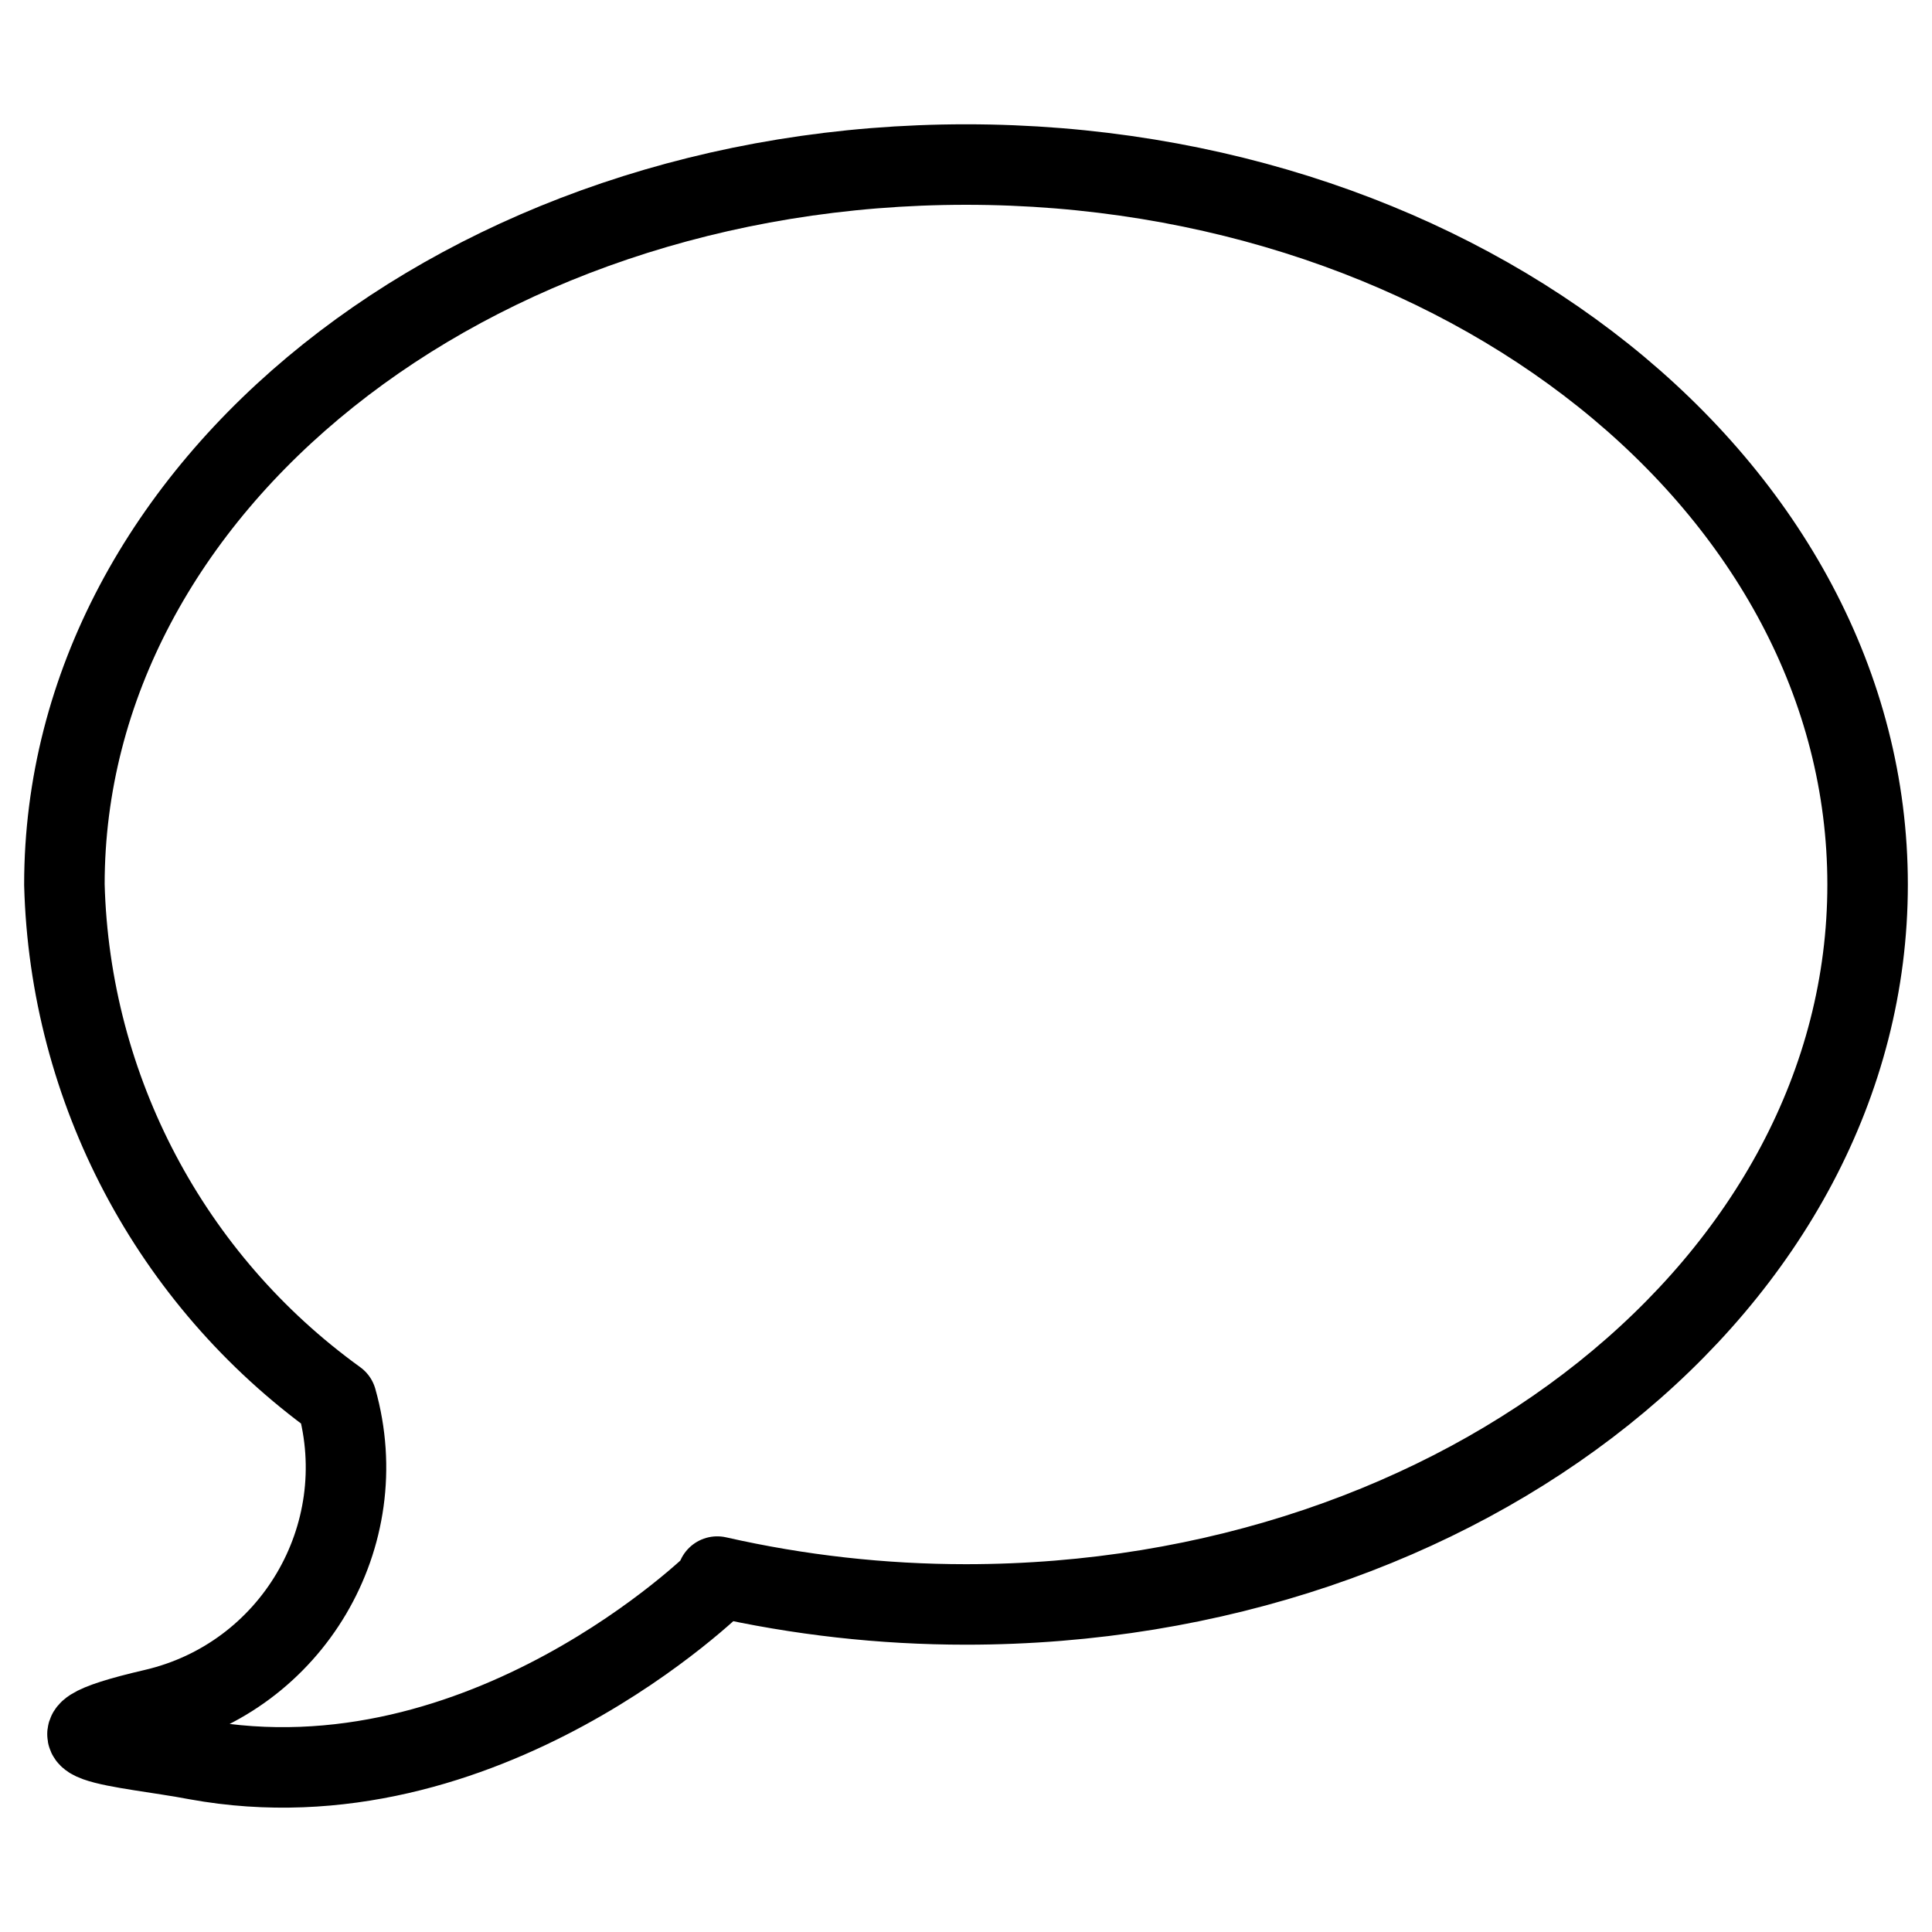
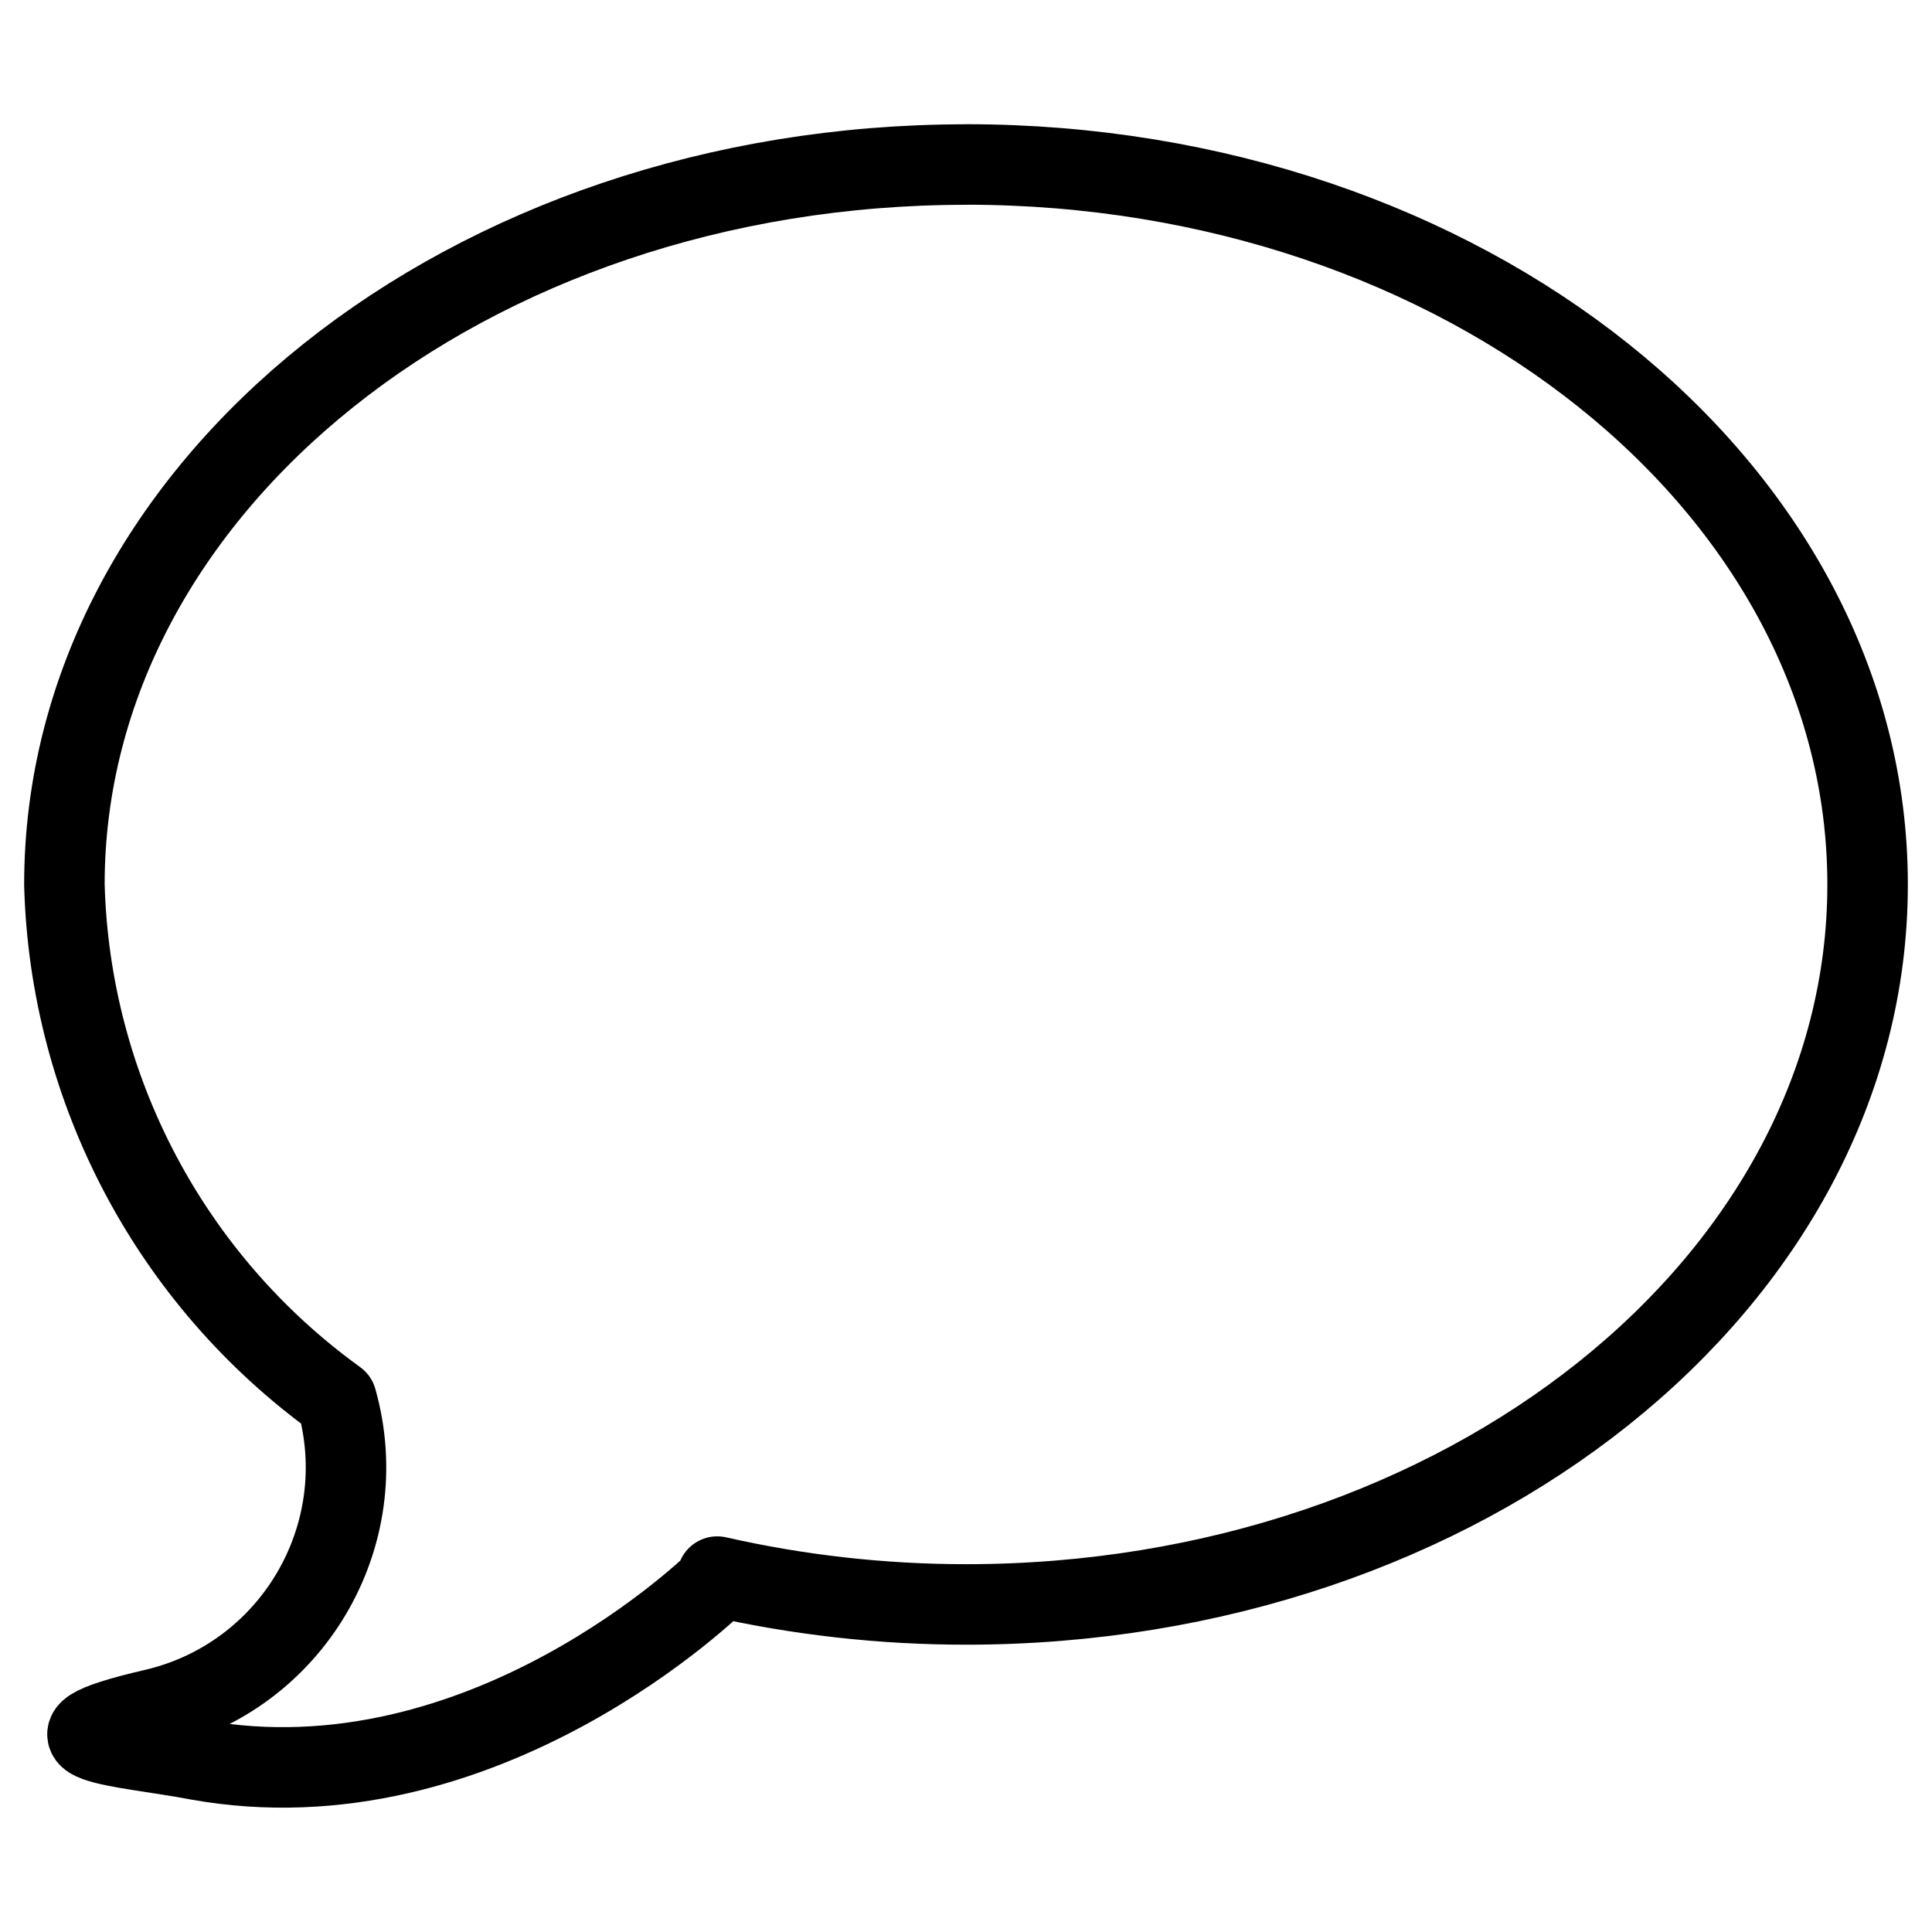
- <svg xmlns="http://www.w3.org/2000/svg" viewBox="0 0 24 24" id="Imessage-Logo--Streamline-Ultimate" height="24" width="24">
-   <path d="M12 2.044C5.814 2.044 0.8 6.048 0.8 10.988C0.867 13.532 2.117 15.899 4.181 17.388C4.66 19.083 3.625 20.834 1.91 21.232S1.553 21.689 2.442 21.859C6.017 22.511 8.91 19.642 8.91 19.642V19.585C9.924 19.815 10.96 19.931 12 19.931C18.185 19.931 23.2 15.926 23.2 10.988S18.185 2.044 12 2.044Z" fill="none" stroke="#000000" stroke-linecap="round" stroke-linejoin="round" stroke-width="1" />
+ <svg xmlns="http://www.w3.org/2000/svg" viewBox="0 0 24 24" preserveAspectRatio="xMinYMin">
+   <path fill="none" stroke="#000" stroke-linecap="round" stroke-linejoin="round" d="M12 2.044C5.814 2.044.8 6.048.8 10.988a8.16 8.16 0 0 0 3.381 6.4c.479 1.695-.556 3.446-2.271 3.844s-.357.457.532.627c3.575.652 6.468-2.217 6.468-2.217v-.057c1.014.23 2.05.346 3.09.346 6.185 0 11.2-4.005 11.2-8.943S18.185 2.043 12 2.043" />
</svg>
